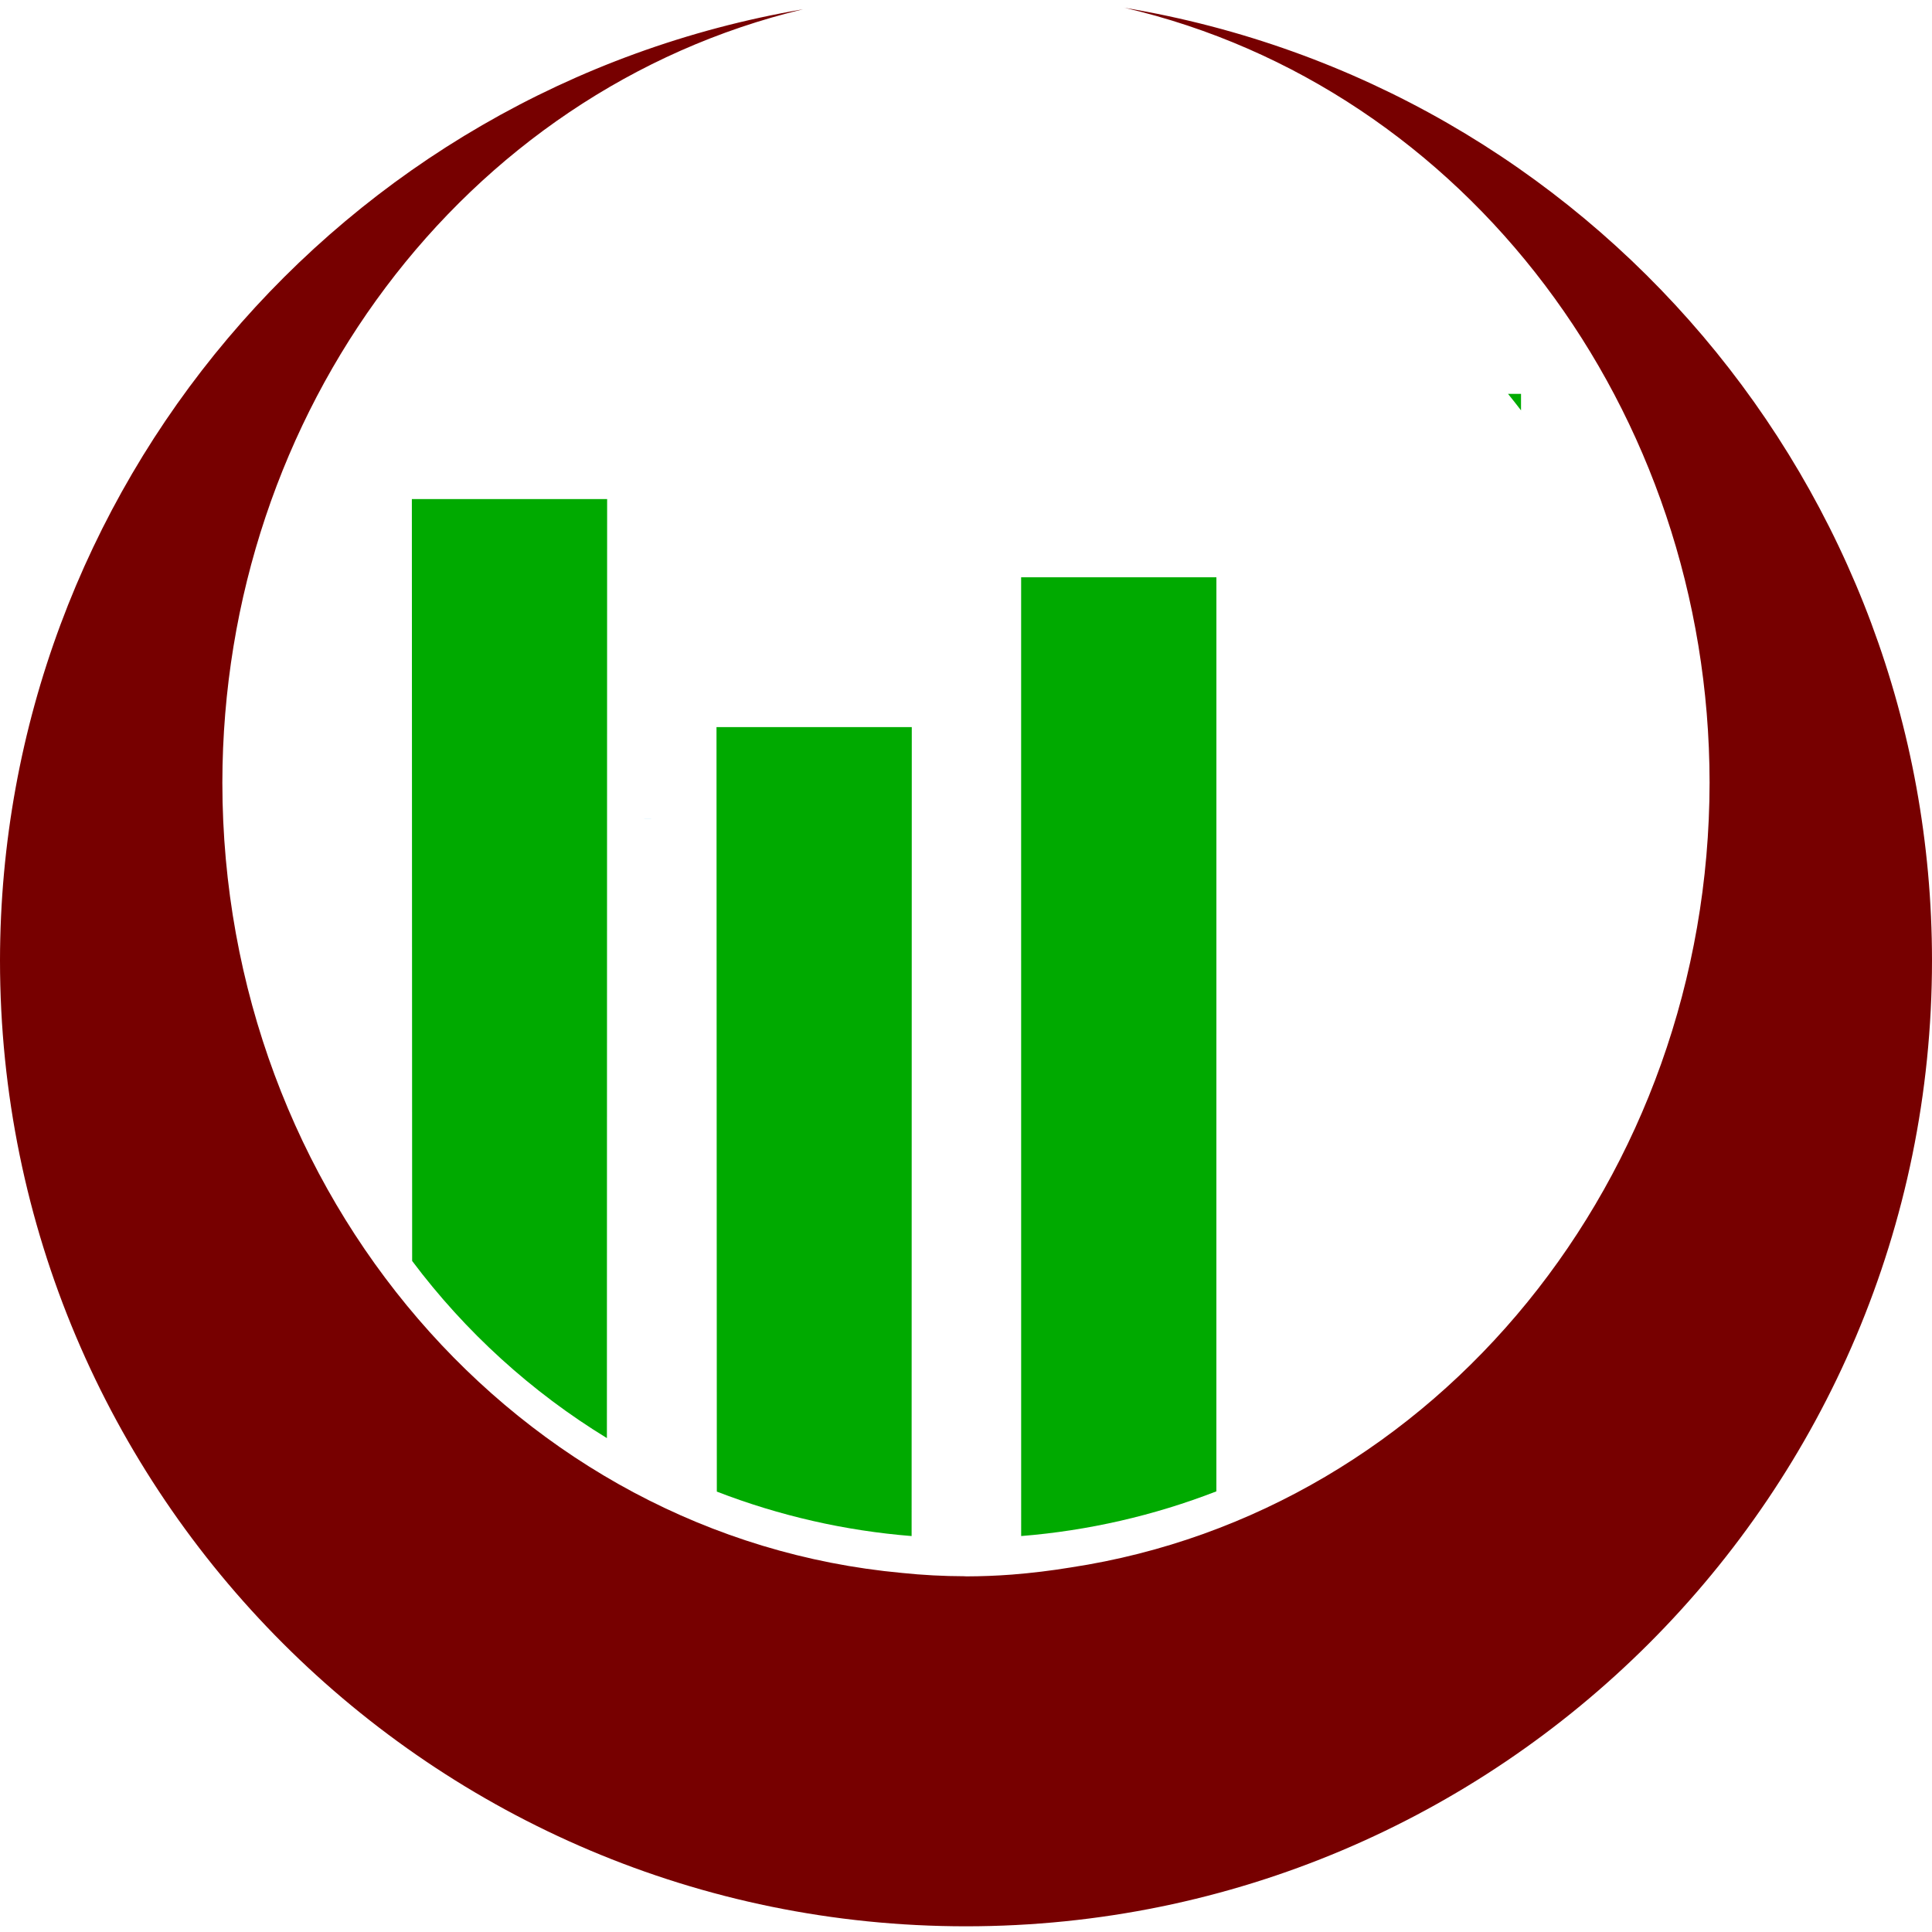
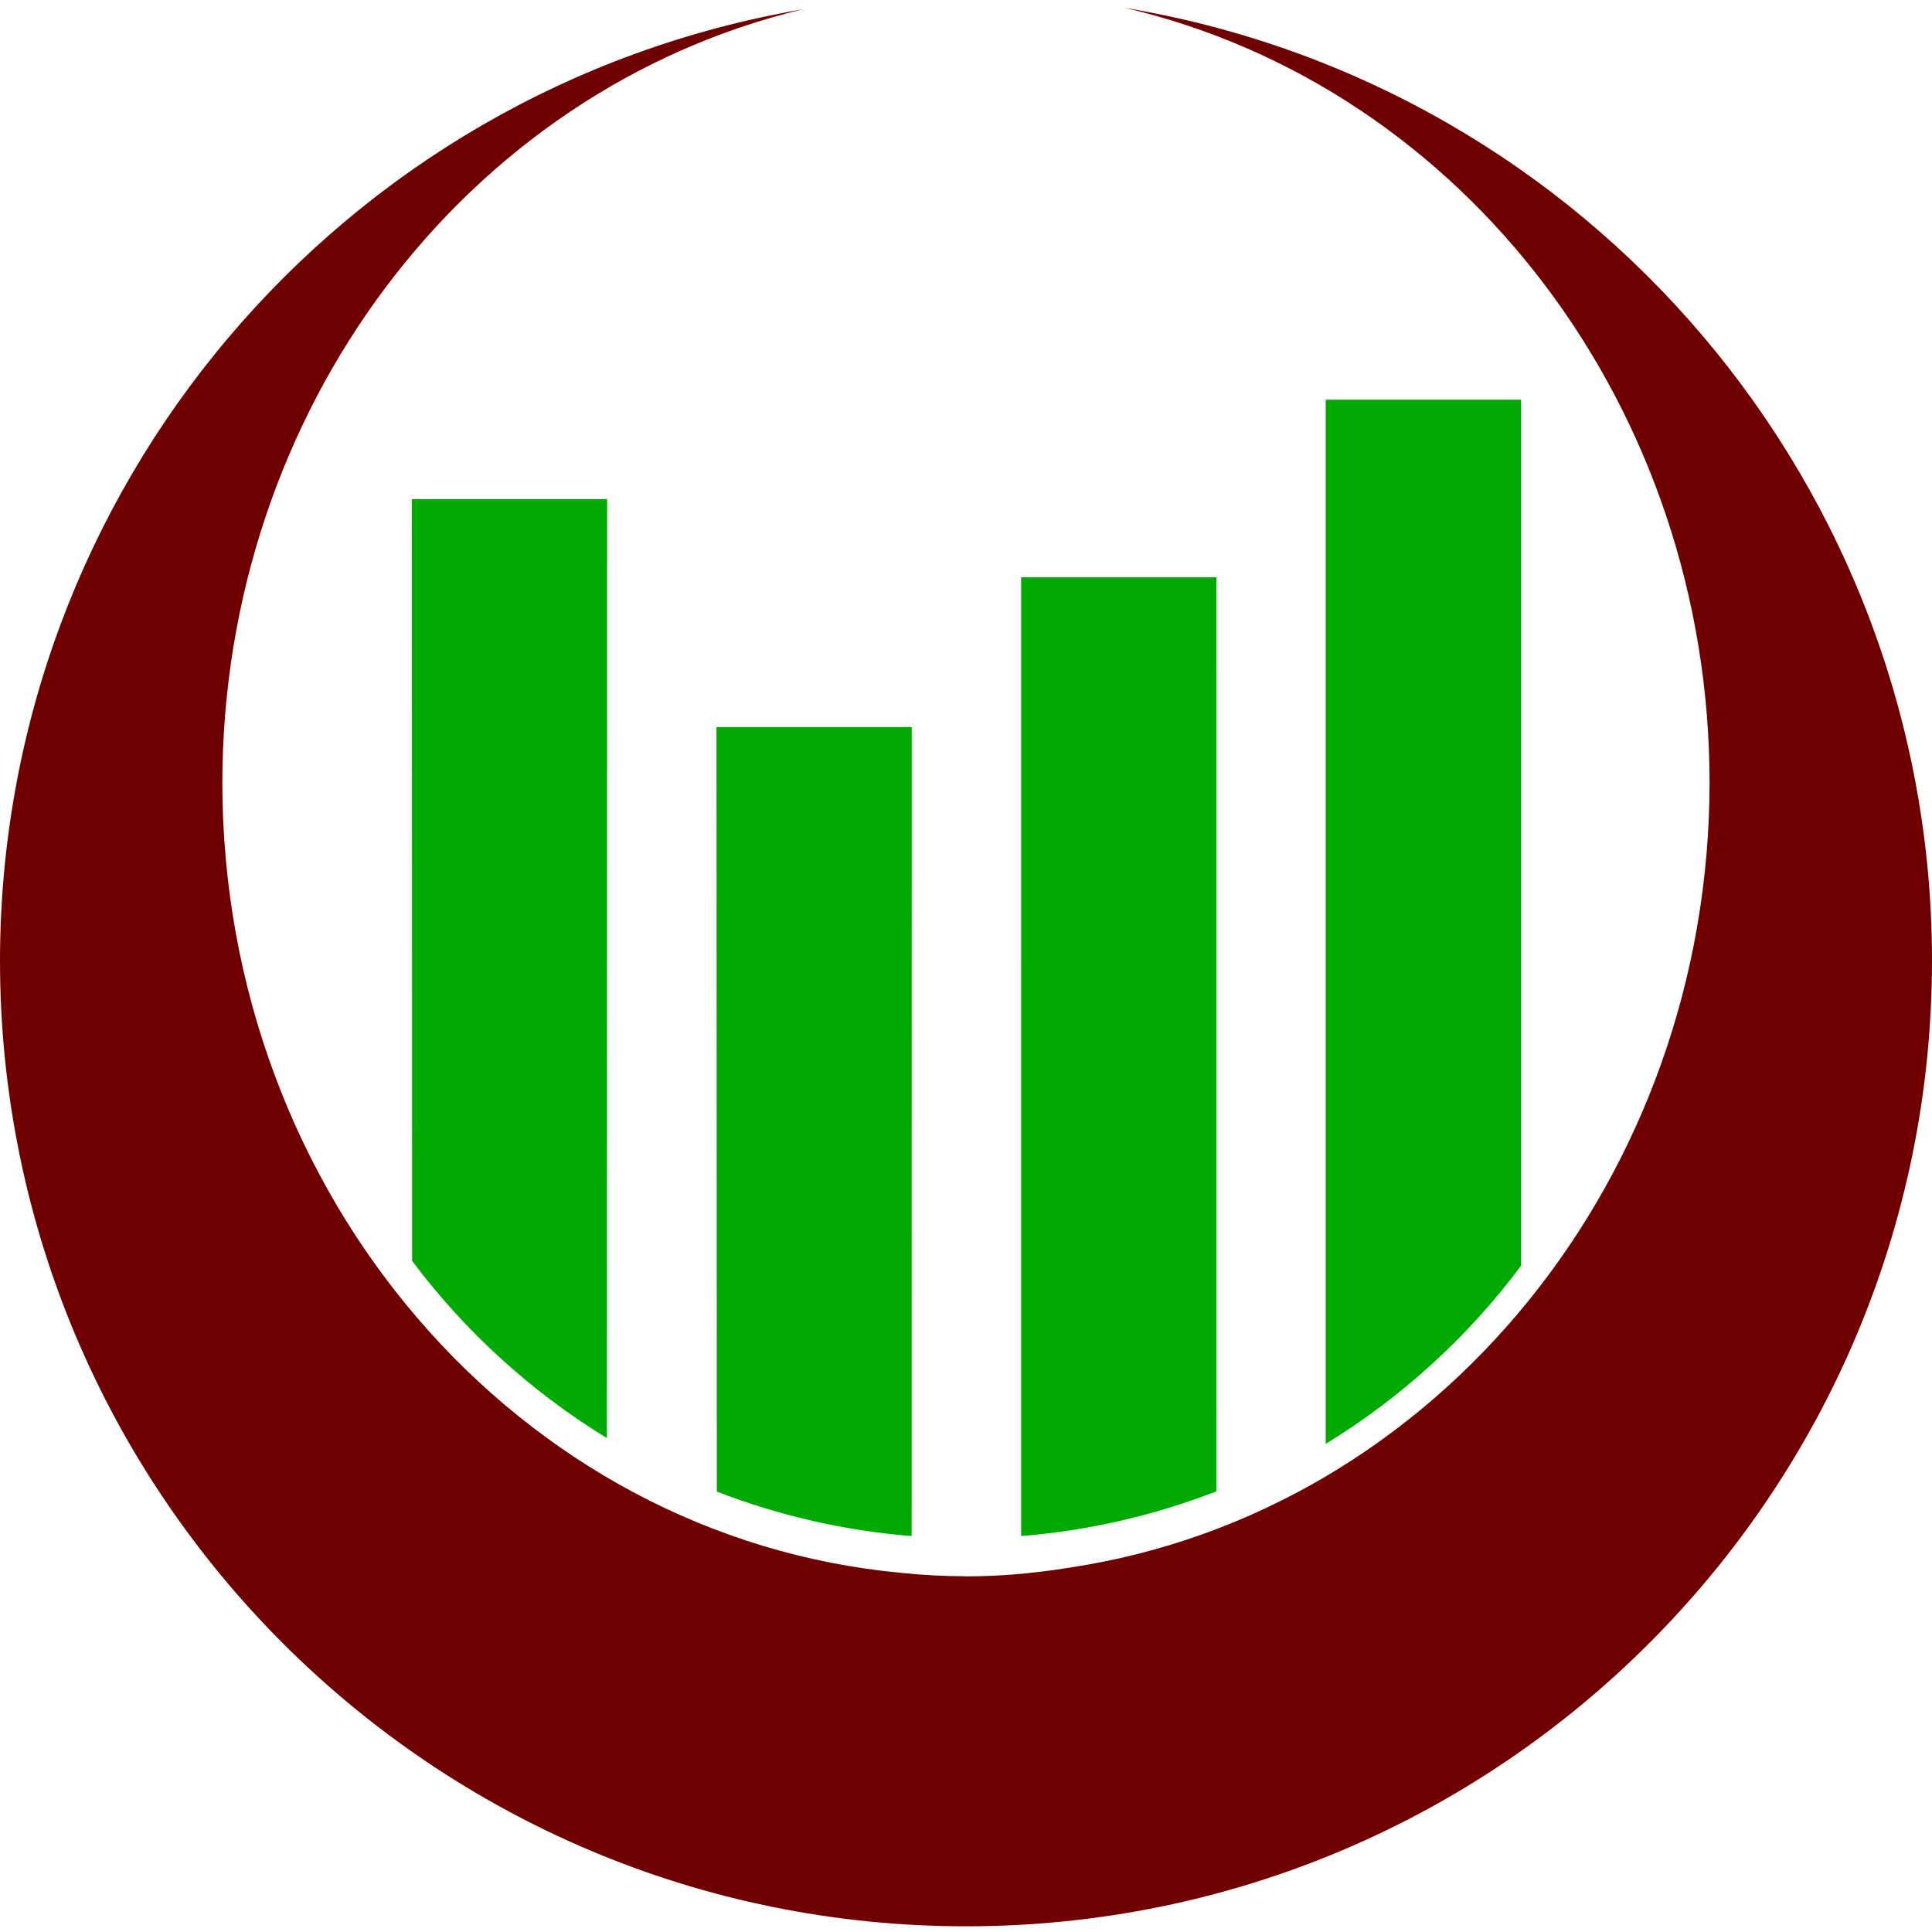
- <svg xmlns="http://www.w3.org/2000/svg" xmlns:xlink="http://www.w3.org/1999/xlink" viewBox="0 0 118.724 118.724" version="1.1" id="svg9" width="118.724" height="118.724">
-   <defs id="defs9">
-     <clipPath clipPathUnits="userSpaceOnUse" id="clipPath22">
-       <use x="0" y="0" xlink:href="#g21" id="use22" />
-     </clipPath>
-   </defs>
-   <path d="m 37.295,88.374 0.014,-57.705 h -12 l 0.018,46.818 a 42.866,43.226 0 0 0 11.969,10.887 z" style="fill:#00aa00;stroke-width:1.537" id="path21" />
-   <path d="m 56.02,94.394 0.01,-49.713 h -12 l 0.02,46.98 a 42.866,43.226 0 0 0 11.971,2.732 z" style="fill:#00aa00;stroke-width:1.474" id="path19" />
-   <path d="M 74.748,91.645 74.75,35.476 h -12 l 0.002,58.916 a 42.866,43.226 0 0 0 11.996,-2.746 z" style="fill:#00aa00;stroke-width:1.445" id="path17" />
-   <g id="g22" clip-path="url(#clipPath22)" transform="translate(0,-0.3564758)">
-     <g id="g21">
-       <path d="M 92.67,24.561 H 81.469 v 64.166 a 42.866,43.226 0 0 0 12,-10.939 v -52.213 a 42.866,43.226 0 0 0 -0.799,-1.014 z" style="fill:#00aa00;stroke-width:1.276" id="path13" />
-     </g>
-   </g>
-   <path d="m 92.67,24.204 a 42.866,43.226 0 0 1 0.799,1.014 v -1.014 z" style="fill:#00aa00;stroke-width:1.276" id="path12" />
-   <path fill="#6c0000" d="m 69.076,0.469 -0.004,0.004 a 59.362,59.362 0 0 1 0.043,0.008 45.694,48.77 0 0 0 -0.04,-0.011 z m 0.039,0.012 a 45.694,48.77 0 0 1 35.941,47.611 45.694,48.77 0 0 1 -39.253,48.229 45.694,48.77 0 0 1 -3.624,0.44 37.855,37.855 0 0 1 -2.808,0.109 37.855,37.855 0 0 1 -0.111,-0.008 37.855,37.855 0 0 1 -3.834,-0.203 45.694,48.77 0 0 1 -41.762,-48.56 A 45.694,48.77 0 0 1 49.35,0.57 59.362,59.362 0 0 0 0,59.016 59.362,59.362 0 0 0 59.367,118.374 59.362,59.362 0 0 0 118.724,59.016 59.362,59.362 0 0 0 69.115,0.481 Z" id="path5" style="fill:#770000;fill-opacity:1" />
-   <rect style="opacity:0.99;fill:#99ddfe;fill-opacity:1;stroke-width:1.837" id="rect64" width="0.422" height="0.009" x="39.589" y="50.299" />
+ <svg xmlns="http://www.w3.org/2000/svg" viewBox="0 0 118.724 118.724">
+   <path fill="#00aa00" d="M37.295,88.374L37.309,30.669H25.309L25.326,77.487A42.866,43.226,0,0,0,37.295,88.374Z" />
+   <path fill="#00aa00" d="M56.02,94.394L56.029,44.681H44.029L44.049,91.661A42.866,43.226,0,0,0,56.02,94.394Z" />
+   <path fill="#00aa00" d="M74.748,91.645L74.75,35.476H62.75L62.752,94.392A42.866,43.226,0,0,0,74.748,91.645Z" />
+   <path fill="#00aa00" d="M81.469,24.561V88.727C86.121,85.881,90.194,82.169,93.469,77.787V24.561Z" />
+   <path fill="#700000" d="     M 69.076, 0.469     L 69.072, 0.473     A 59.362, 59.362, 0, 0, 1, 69.115, 0.481     A 45.694, 48.77, 0, 0, 0, 69.075, 0.47Z     M 69.115, 0.481A45.694, 48.77, 0, 0, 1,105.056, 48.092     A 45.694, 48.77, 0, 0, 1, 65.803, 96.321A45.694, 48.77, 0, 0, 1, 62.179, 96.761     A 37.855, 37.855, 0, 0, 1, 59.371, 96.87A37.855, 37.855, 0, 0, 1, 59.26, 96.862     A 37.855, 37.855, 0, 0, 1, 55.426, 96.659     A 45.694, 48.77, 0, 0, 1, 13.664, 48.099A45.694, 48.77, 0, 0, 1, 49.35, 0.57     A 59.362, 59.362, 0, 0, 0, 0, 59.016     A 59.362, 59.362, 0, 0, 0, 59.367, 118.374     A 59.362, 59.362, 0, 0, 0, 118.724, 59.016     A 59.362, 59.362, 0, 0, 0, 69.115, 0.481     Z   " />
</svg>
